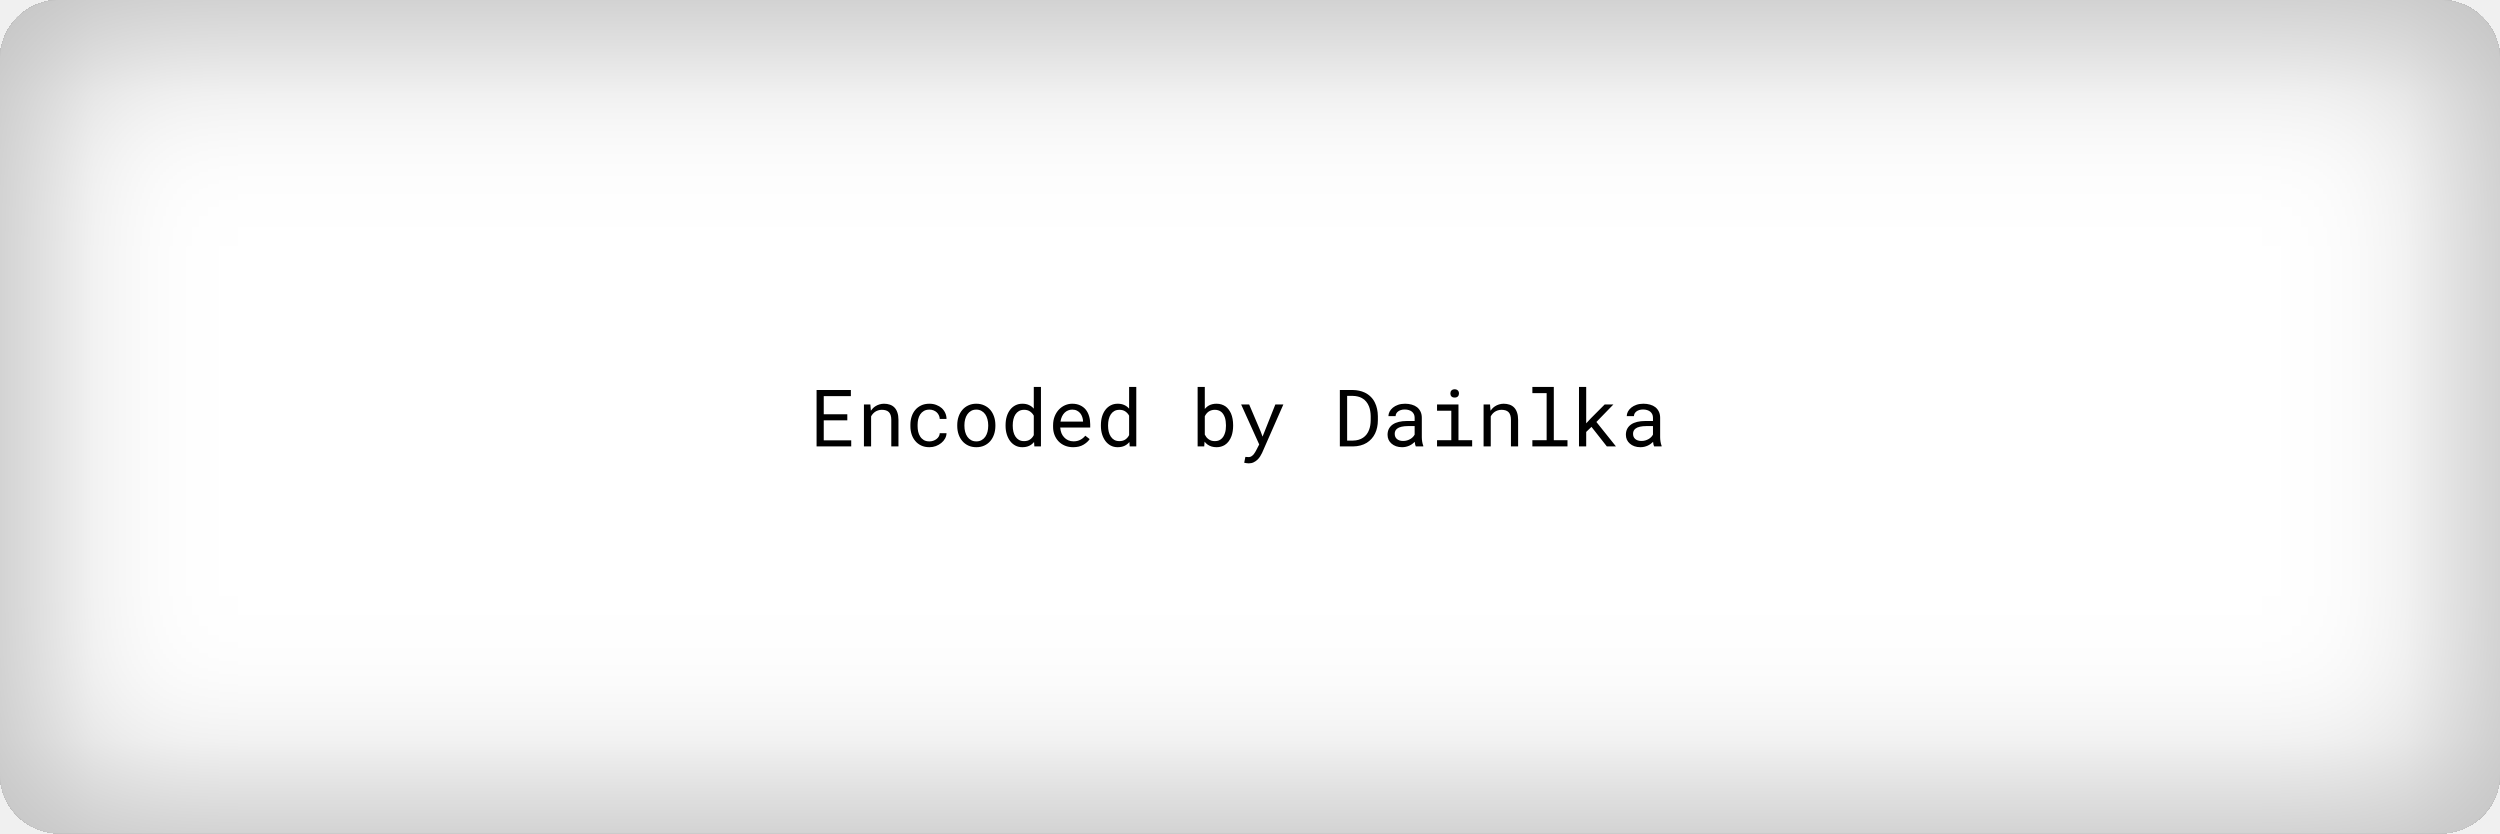
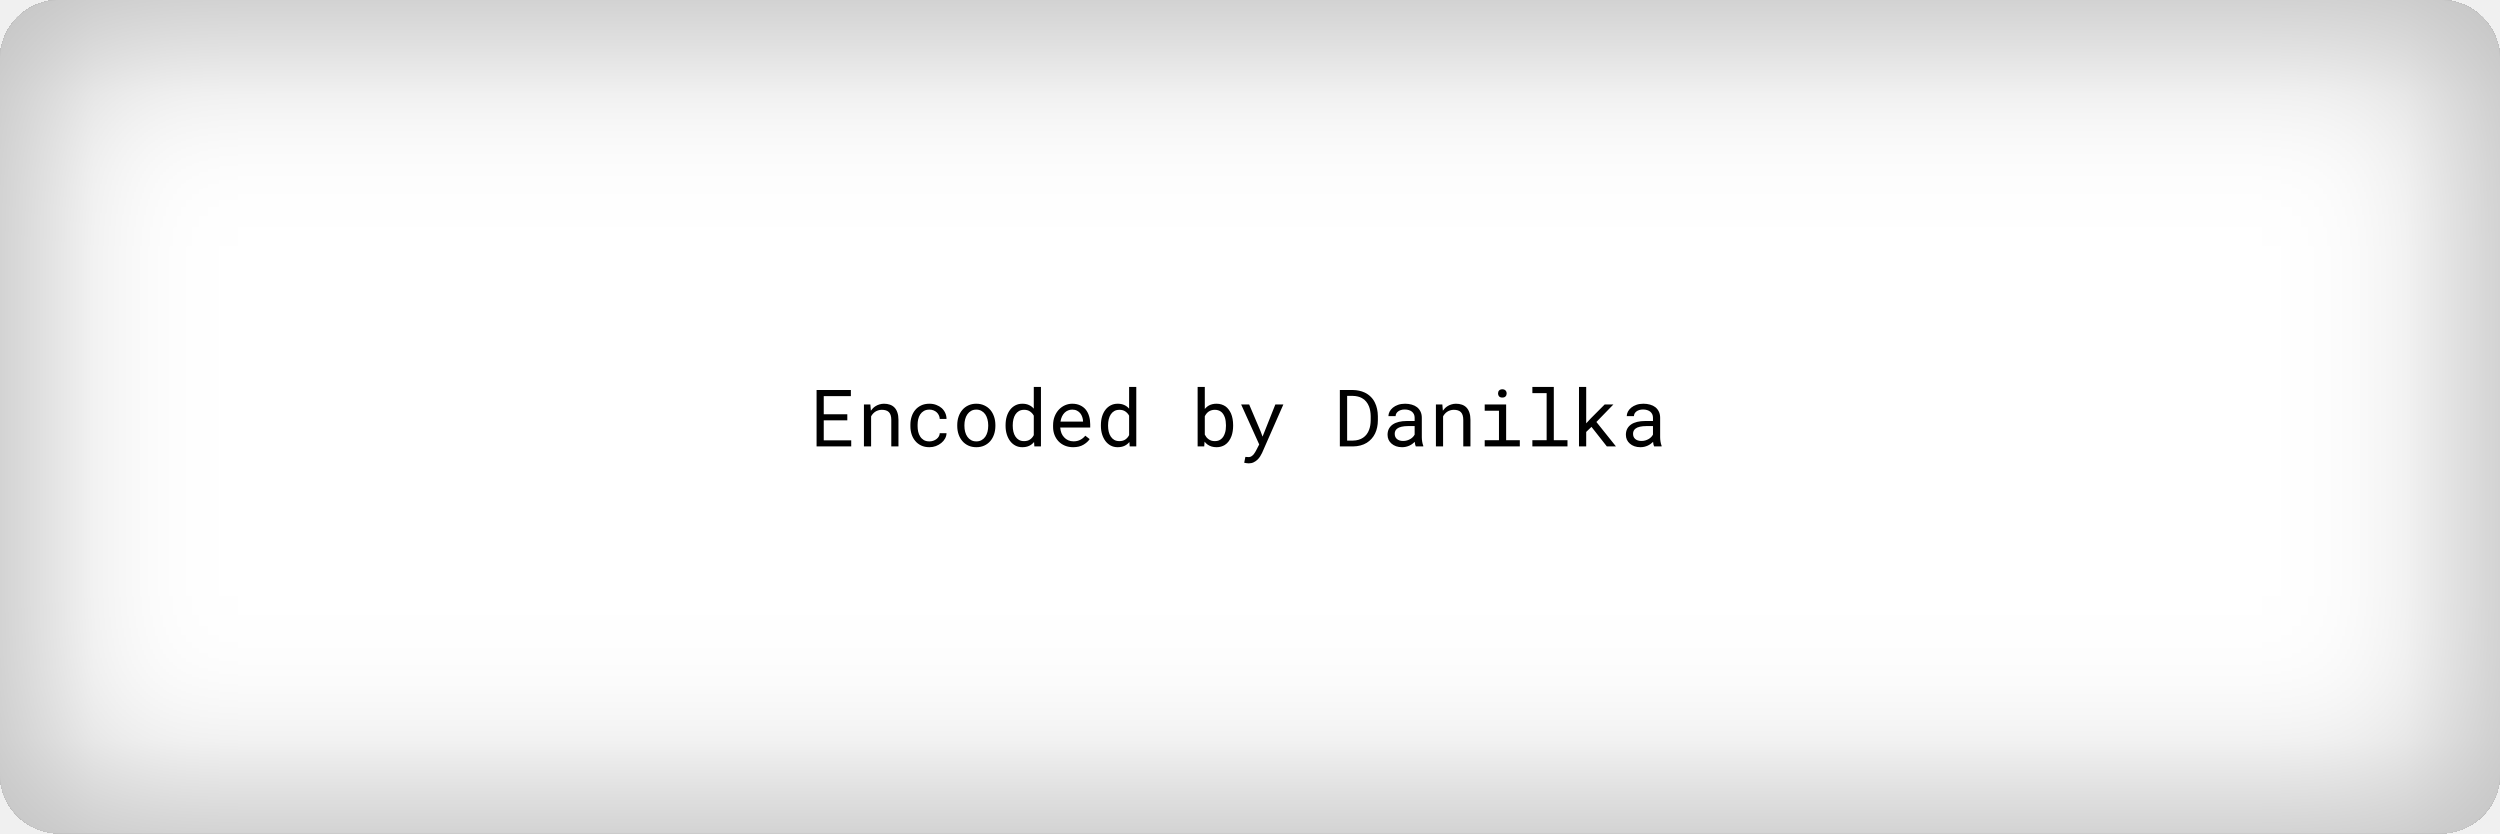
<svg xmlns="http://www.w3.org/2000/svg" width="1260" height="420" viewBox="0 0 1260 420" fill="none">
  <g filter="url(#filter0_i_5_43)">
    <rect width="1260" height="420" rx="30" fill="white" />
-     <path d="M427.043 211.855H415.168V221.934H429.016V225H411.555V196.562H428.84V199.648H415.168V208.789H427.043V211.855ZM435.422 225V203.867H438.664L438.918 206.992C439.23 206.549 439.569 206.146 439.934 205.781C440.311 205.404 440.708 205.078 441.125 204.805C441.75 204.388 442.427 204.069 443.156 203.848C443.898 203.613 444.68 203.49 445.5 203.477C446.607 203.477 447.609 203.633 448.508 203.945C449.419 204.258 450.194 204.746 450.832 205.41C451.47 206.074 451.958 206.921 452.297 207.949C452.648 208.965 452.824 210.176 452.824 211.582V225H449.211V211.66C449.211 210.723 449.107 209.928 448.898 209.277C448.69 208.626 448.384 208.099 447.98 207.695C447.564 207.292 447.056 206.999 446.457 206.816C445.871 206.634 445.194 206.543 444.426 206.543C443.762 206.543 443.143 206.641 442.57 206.836C441.997 207.018 441.47 207.272 440.988 207.598C440.598 207.884 440.233 208.216 439.895 208.594C439.569 208.971 439.283 209.388 439.035 209.844V225H435.422ZM468.449 222.461C469.1 222.461 469.732 222.357 470.344 222.148C470.969 221.94 471.522 221.647 472.004 221.27C472.486 220.905 472.87 220.475 473.156 219.98C473.456 219.473 473.612 218.926 473.625 218.34H477.043C477.03 219.277 476.783 220.176 476.301 221.035C475.832 221.882 475.201 222.624 474.406 223.262C473.612 223.913 472.701 224.434 471.672 224.824C470.643 225.202 469.569 225.391 468.449 225.391C466.848 225.391 465.448 225.104 464.25 224.531C463.052 223.958 462.056 223.184 461.262 222.207C460.454 221.243 459.849 220.13 459.445 218.867C459.042 217.591 458.84 216.25 458.84 214.844V214.023C458.84 212.63 459.042 211.296 459.445 210.02C459.849 208.743 460.454 207.617 461.262 206.641C462.056 205.677 463.052 204.909 464.25 204.336C465.448 203.763 466.848 203.477 468.449 203.477C469.699 203.477 470.845 203.678 471.887 204.082C472.941 204.473 473.853 205.007 474.621 205.684C475.376 206.374 475.969 207.188 476.398 208.125C476.828 209.062 477.043 210.065 477.043 211.133H473.625C473.612 210.495 473.469 209.896 473.195 209.336C472.935 208.763 472.577 208.262 472.121 207.832C471.665 207.402 471.118 207.064 470.48 206.816C469.855 206.569 469.178 206.445 468.449 206.445C467.329 206.445 466.385 206.673 465.617 207.129C464.862 207.572 464.25 208.151 463.781 208.867C463.312 209.596 462.974 210.41 462.766 211.309C462.57 212.207 462.473 213.112 462.473 214.023V214.844C462.473 215.768 462.57 216.686 462.766 217.598C462.974 218.496 463.312 219.303 463.781 220.02C464.237 220.749 464.842 221.341 465.598 221.797C466.366 222.24 467.316 222.461 468.449 222.461ZM482.453 214.238C482.453 212.715 482.674 211.302 483.117 210C483.56 208.685 484.198 207.546 485.031 206.582C485.852 205.618 486.854 204.863 488.039 204.316C489.224 203.757 490.559 203.477 492.043 203.477C493.54 203.477 494.882 203.757 496.066 204.316C497.264 204.863 498.28 205.618 499.113 206.582C499.934 207.546 500.565 208.685 501.008 210C501.451 211.302 501.672 212.715 501.672 214.238V214.668C501.672 216.191 501.451 217.604 501.008 218.906C500.565 220.208 499.934 221.341 499.113 222.305C498.28 223.268 497.271 224.023 496.086 224.57C494.901 225.117 493.566 225.391 492.082 225.391C490.585 225.391 489.237 225.117 488.039 224.57C486.854 224.023 485.852 223.268 485.031 222.305C484.198 221.341 483.56 220.208 483.117 218.906C482.674 217.604 482.453 216.191 482.453 214.668V214.238ZM486.066 214.668C486.066 215.71 486.19 216.706 486.438 217.656C486.685 218.594 487.062 219.421 487.57 220.137C488.065 220.853 488.69 221.419 489.445 221.836C490.201 222.253 491.079 222.461 492.082 222.461C493.072 222.461 493.938 222.253 494.68 221.836C495.435 221.419 496.066 220.853 496.574 220.137C497.069 219.421 497.44 218.594 497.688 217.656C497.935 216.706 498.059 215.71 498.059 214.668V214.238C498.059 213.21 497.928 212.227 497.668 211.289C497.421 210.339 497.049 209.505 496.555 208.789C496.047 208.073 495.415 207.507 494.66 207.09C493.918 206.66 493.046 206.445 492.043 206.445C491.04 206.445 490.168 206.66 489.426 207.09C488.684 207.507 488.065 208.073 487.57 208.789C487.062 209.505 486.685 210.339 486.438 211.289C486.19 212.227 486.066 213.21 486.066 214.238V214.668ZM506.809 214.258C506.809 212.682 507.004 211.237 507.395 209.922C507.798 208.594 508.371 207.454 509.113 206.504C509.842 205.553 510.728 204.811 511.77 204.277C512.811 203.743 513.977 203.477 515.266 203.477C516.529 203.477 517.629 203.691 518.566 204.121C519.517 204.538 520.337 205.15 521.027 205.957V195H524.641V225H521.32L521.164 222.773C520.461 223.633 519.621 224.284 518.645 224.727C517.668 225.169 516.529 225.391 515.227 225.391C513.951 225.391 512.792 225.117 511.75 224.57C510.721 224.023 509.842 223.268 509.113 222.305C508.384 221.341 507.818 220.208 507.414 218.906C507.01 217.591 506.809 216.178 506.809 214.668V214.258ZM510.422 214.668C510.422 215.697 510.533 216.673 510.754 217.598C510.975 218.522 511.32 219.336 511.789 220.039C512.245 220.742 512.831 221.302 513.547 221.719C514.263 222.122 515.122 222.324 516.125 222.324C517.336 222.324 518.339 222.051 519.133 221.504C519.927 220.957 520.559 220.221 521.027 219.297V209.492C520.559 208.633 519.927 207.93 519.133 207.383C518.339 206.823 517.349 206.543 516.164 206.543C515.148 206.543 514.276 206.751 513.547 207.168C512.831 207.585 512.245 208.145 511.789 208.848C511.32 209.564 510.975 210.391 510.754 211.328C510.533 212.253 510.422 213.229 510.422 214.258V214.668ZM540.852 225.391C539.367 225.391 538 225.137 536.75 224.629C535.513 224.121 534.452 223.411 533.566 222.5C532.681 221.589 531.991 220.508 531.496 219.258C531.001 218.008 530.754 216.647 530.754 215.176V214.355C530.754 212.65 531.027 211.126 531.574 209.785C532.121 208.431 532.85 207.285 533.762 206.348C534.66 205.423 535.682 204.714 536.828 204.219C537.987 203.724 539.172 203.477 540.383 203.477C541.906 203.477 543.234 203.743 544.367 204.277C545.513 204.798 546.464 205.521 547.219 206.445C547.974 207.383 548.534 208.483 548.898 209.746C549.276 211.009 549.465 212.376 549.465 213.848V215.469H534.367V215.605C534.458 216.634 534.66 217.539 534.973 218.32C535.298 219.102 535.741 219.792 536.301 220.391C536.874 221.029 537.564 221.53 538.371 221.895C539.178 222.259 540.07 222.441 541.047 222.441C542.336 222.441 543.482 222.181 544.484 221.66C545.487 221.139 546.32 220.449 546.984 219.59L549.191 221.309C548.488 222.376 547.434 223.327 546.027 224.16C544.634 224.98 542.909 225.391 540.852 225.391ZM540.383 206.445C539.654 206.445 538.964 206.582 538.312 206.855C537.661 207.116 537.076 207.5 536.555 208.008C536.034 208.529 535.591 209.167 535.227 209.922C534.875 210.664 534.628 211.523 534.484 212.5H545.852V212.324C545.852 211.673 545.728 210.977 545.48 210.234C545.233 209.479 544.888 208.828 544.445 208.281C544.003 207.734 543.443 207.292 542.766 206.953C542.102 206.615 541.307 206.445 540.383 206.445ZM554.855 214.258C554.855 212.682 555.051 211.237 555.441 209.922C555.845 208.594 556.418 207.454 557.16 206.504C557.889 205.553 558.775 204.811 559.816 204.277C560.858 203.743 562.023 203.477 563.312 203.477C564.576 203.477 565.676 203.691 566.613 204.121C567.564 204.538 568.384 205.15 569.074 205.957V195H572.688V225H569.367L569.211 222.773C568.508 223.633 567.668 224.284 566.691 224.727C565.715 225.169 564.576 225.391 563.273 225.391C561.997 225.391 560.839 225.117 559.797 224.57C558.768 224.023 557.889 223.268 557.16 222.305C556.431 221.341 555.865 220.208 555.461 218.906C555.057 217.591 554.855 216.178 554.855 214.668V214.258ZM558.469 214.668C558.469 215.697 558.579 216.673 558.801 217.598C559.022 218.522 559.367 219.336 559.836 220.039C560.292 220.742 560.878 221.302 561.594 221.719C562.31 222.122 563.169 222.324 564.172 222.324C565.383 222.324 566.385 222.051 567.18 221.504C567.974 220.957 568.605 220.221 569.074 219.297V209.492C568.605 208.633 567.974 207.93 567.18 207.383C566.385 206.823 565.396 206.543 564.211 206.543C563.195 206.543 562.323 206.751 561.594 207.168C560.878 207.585 560.292 208.145 559.836 208.848C559.367 209.564 559.022 210.391 558.801 211.328C558.579 212.253 558.469 213.229 558.469 214.258V214.668ZM621.496 214.668C621.496 215.592 621.424 216.484 621.281 217.344C621.151 218.19 620.956 218.984 620.695 219.727C620.344 220.703 619.882 221.582 619.309 222.363C618.749 223.132 618.072 223.77 617.277 224.277C616.704 224.629 616.073 224.902 615.383 225.098C614.706 225.293 613.97 225.391 613.176 225.391C612.264 225.391 611.431 225.28 610.676 225.059C609.934 224.837 609.263 224.518 608.664 224.102C608.378 223.893 608.104 223.665 607.844 223.418C607.583 223.171 607.336 222.897 607.102 222.598L606.926 225H603.605V195H607.219V206.133C607.518 205.755 607.85 205.417 608.215 205.117C608.579 204.805 608.97 204.538 609.387 204.316C609.908 204.043 610.48 203.835 611.105 203.691C611.73 203.548 612.408 203.477 613.137 203.477C614.048 203.477 614.888 203.6 615.656 203.848C616.424 204.095 617.121 204.44 617.746 204.883C618.306 205.299 618.807 205.807 619.25 206.406C619.693 206.992 620.083 207.65 620.422 208.379C620.773 209.199 621.04 210.111 621.223 211.113C621.405 212.103 621.496 213.151 621.496 214.258V214.668ZM617.883 214.258C617.883 213.594 617.837 212.949 617.746 212.324C617.668 211.686 617.544 211.087 617.375 210.527C617.141 209.837 616.835 209.206 616.457 208.633C616.079 208.06 615.617 207.611 615.07 207.285C614.693 207.051 614.27 206.868 613.801 206.738C613.332 206.608 612.811 206.543 612.238 206.543C611.613 206.543 611.04 206.628 610.52 206.797C609.999 206.953 609.536 207.174 609.133 207.461C608.716 207.76 608.345 208.112 608.02 208.516C607.707 208.906 607.44 209.336 607.219 209.805V219.043C607.453 219.512 607.727 219.948 608.039 220.352C608.365 220.742 608.736 221.087 609.152 221.387C609.569 221.686 610.038 221.921 610.559 222.09C611.079 222.246 611.652 222.324 612.277 222.324C612.876 222.324 613.423 222.253 613.918 222.109C614.413 221.953 614.855 221.732 615.246 221.445C615.767 221.081 616.203 220.618 616.555 220.059C616.906 219.499 617.186 218.874 617.395 218.184C617.564 217.663 617.688 217.103 617.766 216.504C617.844 215.905 617.883 215.293 617.883 214.668V214.258ZM629.309 233.535C628.97 233.535 628.573 233.496 628.117 233.418C627.661 233.34 627.316 233.275 627.082 233.223L627.668 230.273C627.993 230.299 628.312 230.319 628.625 230.332C628.951 230.358 629.204 230.371 629.387 230.371C629.882 230.371 630.331 230.234 630.734 229.961C631.151 229.688 631.522 229.362 631.848 228.984C632.16 228.607 632.427 228.216 632.648 227.812C632.883 227.409 633.065 227.077 633.195 226.816L634.641 224.004L625.539 203.867H629.582L635.383 217.5L636.32 220.059L637.316 217.578L642.766 203.867H646.809L636.086 228.262C635.839 228.809 635.52 229.388 635.129 230C634.751 230.612 634.289 231.178 633.742 231.699C633.195 232.22 632.557 232.656 631.828 233.008C631.099 233.359 630.259 233.535 629.309 233.535ZM675.285 225V196.562H681.867C682.974 196.576 684.016 196.693 684.992 196.914C685.982 197.122 686.893 197.422 687.727 197.812C688.885 198.346 689.908 199.049 690.793 199.922C691.691 200.781 692.408 201.777 692.941 202.91C693.423 203.874 693.788 204.928 694.035 206.074C694.296 207.22 694.432 208.444 694.445 209.746V211.836C694.445 213.086 694.322 214.271 694.074 215.391C693.84 216.51 693.495 217.539 693.039 218.477C692.57 219.453 691.978 220.339 691.262 221.133C690.546 221.927 689.745 222.604 688.859 223.164C687.922 223.75 686.861 224.199 685.676 224.512C684.504 224.824 683.234 224.987 681.867 225H675.285ZM678.957 199.531V222.051H681.867C682.909 222.038 683.853 221.908 684.699 221.66C685.559 221.413 686.32 221.061 686.984 220.605C687.688 220.137 688.293 219.564 688.801 218.887C689.322 218.197 689.732 217.428 690.031 216.582C690.292 215.892 690.487 215.15 690.617 214.355C690.747 213.548 690.819 212.708 690.832 211.836V209.707C690.819 208.822 690.741 207.975 690.598 207.168C690.467 206.348 690.266 205.586 689.992 204.883C689.641 203.971 689.165 203.151 688.566 202.422C687.98 201.68 687.258 201.081 686.398 200.625C685.786 200.286 685.103 200.026 684.348 199.844C683.592 199.648 682.766 199.544 681.867 199.531H678.957ZM713.566 225C713.423 224.727 713.306 224.388 713.215 223.984C713.137 223.568 713.078 223.138 713.039 222.695C712.674 223.06 712.264 223.405 711.809 223.73C711.366 224.056 710.878 224.342 710.344 224.59C709.797 224.837 709.217 225.033 708.605 225.176C707.993 225.319 707.342 225.391 706.652 225.391C705.533 225.391 704.517 225.228 703.605 224.902C702.707 224.577 701.945 224.134 701.32 223.574C700.682 223.027 700.188 222.376 699.836 221.621C699.497 220.853 699.328 220.026 699.328 219.141C699.328 217.982 699.556 216.966 700.012 216.094C700.48 215.221 701.138 214.492 701.984 213.906C702.831 213.333 703.846 212.904 705.031 212.617C706.229 212.331 707.564 212.188 709.035 212.188H712.98V210.527C712.98 209.889 712.863 209.316 712.629 208.809C712.395 208.301 712.062 207.865 711.633 207.5C711.203 207.148 710.676 206.875 710.051 206.68C709.439 206.484 708.749 206.387 707.98 206.387C707.264 206.387 706.62 206.478 706.047 206.66C705.487 206.842 705.012 207.083 704.621 207.383C704.23 207.682 703.924 208.04 703.703 208.457C703.495 208.861 703.391 209.284 703.391 209.727H699.758C699.771 208.958 699.966 208.203 700.344 207.461C700.734 206.719 701.294 206.048 702.023 205.449C702.74 204.863 703.612 204.388 704.641 204.023C705.682 203.659 706.861 203.477 708.176 203.477C709.374 203.477 710.487 203.626 711.516 203.926C712.544 204.212 713.436 204.648 714.191 205.234C714.934 205.833 715.52 206.576 715.949 207.461C716.379 208.346 716.594 209.382 716.594 210.566V220.391C716.594 221.094 716.659 221.842 716.789 222.637C716.919 223.418 717.102 224.102 717.336 224.688V225H713.566ZM707.18 222.246C707.883 222.246 708.54 222.155 709.152 221.973C709.764 221.79 710.324 221.549 710.832 221.25C711.327 220.951 711.757 220.612 712.121 220.234C712.486 219.844 712.772 219.44 712.98 219.023V214.746H709.621C708.371 214.746 707.277 214.857 706.34 215.078C705.415 215.286 704.68 215.612 704.133 216.055C703.742 216.367 703.443 216.738 703.234 217.168C703.039 217.598 702.941 218.086 702.941 218.633C702.941 219.154 703.026 219.635 703.195 220.078C703.378 220.521 703.645 220.898 703.996 221.211C704.348 221.536 704.79 221.79 705.324 221.973C705.858 222.155 706.477 222.246 707.18 222.246ZM724.27 203.867H735.07V221.875H741.965V225H724.27V221.875H731.457V207.012H724.27V203.867ZM730.988 198.32C730.988 198.008 731.034 197.715 731.125 197.441C731.229 197.168 731.385 196.934 731.594 196.738C731.763 196.569 731.978 196.439 732.238 196.348C732.512 196.243 732.818 196.191 733.156 196.191C733.495 196.191 733.794 196.243 734.055 196.348C734.315 196.439 734.53 196.569 734.699 196.738C734.908 196.921 735.064 197.148 735.168 197.422C735.272 197.695 735.324 197.995 735.324 198.32C735.324 198.906 735.142 199.395 734.777 199.785C734.413 200.176 733.872 200.371 733.156 200.371C732.427 200.371 731.88 200.176 731.516 199.785C731.164 199.395 730.988 198.906 730.988 198.32ZM747.727 225V203.867H750.969L751.223 206.992C751.535 206.549 751.874 206.146 752.238 205.781C752.616 205.404 753.013 205.078 753.43 204.805C754.055 204.388 754.732 204.069 755.461 203.848C756.203 203.613 756.984 203.49 757.805 203.477C758.911 203.477 759.914 203.633 760.812 203.945C761.724 204.258 762.499 204.746 763.137 205.41C763.775 206.074 764.263 206.921 764.602 207.949C764.953 208.965 765.129 210.176 765.129 211.582V225H761.516V211.66C761.516 210.723 761.411 209.928 761.203 209.277C760.995 208.626 760.689 208.099 760.285 207.695C759.868 207.292 759.361 206.999 758.762 206.816C758.176 206.634 757.499 206.543 756.73 206.543C756.066 206.543 755.448 206.641 754.875 206.836C754.302 207.018 753.775 207.272 753.293 207.598C752.902 207.884 752.538 208.216 752.199 208.594C751.874 208.971 751.587 209.388 751.34 209.844V225H747.727ZM772.316 195H783.117V221.875H790.012V225H772.316V221.875H779.504V198.145H772.316V195ZM802.102 215.137L799.445 217.695V225H795.812V195H799.445V213.359L801.809 210.82L808.742 203.867H813.137L804.582 212.676L814.445 225H809.855L802.102 215.137ZM833.684 225C833.54 224.727 833.423 224.388 833.332 223.984C833.254 223.568 833.195 223.138 833.156 222.695C832.792 223.06 832.382 223.405 831.926 223.73C831.483 224.056 830.995 224.342 830.461 224.59C829.914 224.837 829.335 225.033 828.723 225.176C828.111 225.319 827.46 225.391 826.77 225.391C825.65 225.391 824.634 225.228 823.723 224.902C822.824 224.577 822.062 224.134 821.438 223.574C820.799 223.027 820.305 222.376 819.953 221.621C819.615 220.853 819.445 220.026 819.445 219.141C819.445 217.982 819.673 216.966 820.129 216.094C820.598 215.221 821.255 214.492 822.102 213.906C822.948 213.333 823.964 212.904 825.148 212.617C826.346 212.331 827.681 212.188 829.152 212.188H833.098V210.527C833.098 209.889 832.98 209.316 832.746 208.809C832.512 208.301 832.18 207.865 831.75 207.5C831.32 207.148 830.793 206.875 830.168 206.68C829.556 206.484 828.866 206.387 828.098 206.387C827.382 206.387 826.737 206.478 826.164 206.66C825.604 206.842 825.129 207.083 824.738 207.383C824.348 207.682 824.042 208.04 823.82 208.457C823.612 208.861 823.508 209.284 823.508 209.727H819.875C819.888 208.958 820.083 208.203 820.461 207.461C820.852 206.719 821.411 206.048 822.141 205.449C822.857 204.863 823.729 204.388 824.758 204.023C825.799 203.659 826.978 203.477 828.293 203.477C829.491 203.477 830.604 203.626 831.633 203.926C832.661 204.212 833.553 204.648 834.309 205.234C835.051 205.833 835.637 206.576 836.066 207.461C836.496 208.346 836.711 209.382 836.711 210.566V220.391C836.711 221.094 836.776 221.842 836.906 222.637C837.036 223.418 837.219 224.102 837.453 224.688V225H833.684ZM827.297 222.246C828 222.246 828.658 222.155 829.27 221.973C829.882 221.79 830.441 221.549 830.949 221.25C831.444 220.951 831.874 220.612 832.238 220.234C832.603 219.844 832.889 219.44 833.098 219.023V214.746H829.738C828.488 214.746 827.395 214.857 826.457 215.078C825.533 215.286 824.797 215.612 824.25 216.055C823.859 216.367 823.56 216.738 823.352 217.168C823.156 217.598 823.059 218.086 823.059 218.633C823.059 219.154 823.143 219.635 823.312 220.078C823.495 220.521 823.762 220.898 824.113 221.211C824.465 221.536 824.908 221.79 825.441 221.973C825.975 222.155 826.594 222.246 827.297 222.246Z" fill="black" />
+     <path d="M427.043 211.855H415.168V221.934H429.016V225H411.555V196.562H428.84V199.648H415.168V208.789H427.043V211.855ZM435.422 225V203.867H438.664L438.918 206.992C439.23 206.549 439.569 206.146 439.934 205.781C440.311 205.404 440.708 205.078 441.125 204.805C441.75 204.388 442.427 204.069 443.156 203.848C443.898 203.613 444.68 203.49 445.5 203.477C446.607 203.477 447.609 203.633 448.508 203.945C449.419 204.258 450.194 204.746 450.832 205.41C451.47 206.074 451.958 206.921 452.297 207.949C452.648 208.965 452.824 210.176 452.824 211.582V225H449.211V211.66C449.211 210.723 449.107 209.928 448.898 209.277C448.69 208.626 448.384 208.099 447.98 207.695C447.564 207.292 447.056 206.999 446.457 206.816C445.871 206.634 445.194 206.543 444.426 206.543C443.762 206.543 443.143 206.641 442.57 206.836C441.997 207.018 441.47 207.272 440.988 207.598C440.598 207.884 440.233 208.216 439.895 208.594C439.569 208.971 439.283 209.388 439.035 209.844V225H435.422ZM468.449 222.461C469.1 222.461 469.732 222.357 470.344 222.148C470.969 221.94 471.522 221.647 472.004 221.27C472.486 220.905 472.87 220.475 473.156 219.98C473.456 219.473 473.612 218.926 473.625 218.34H477.043C477.03 219.277 476.783 220.176 476.301 221.035C475.832 221.882 475.201 222.624 474.406 223.262C473.612 223.913 472.701 224.434 471.672 224.824C470.643 225.202 469.569 225.391 468.449 225.391C466.848 225.391 465.448 225.104 464.25 224.531C463.052 223.958 462.056 223.184 461.262 222.207C460.454 221.243 459.849 220.13 459.445 218.867C459.042 217.591 458.84 216.25 458.84 214.844V214.023C458.84 212.63 459.042 211.296 459.445 210.02C459.849 208.743 460.454 207.617 461.262 206.641C462.056 205.677 463.052 204.909 464.25 204.336C465.448 203.763 466.848 203.477 468.449 203.477C469.699 203.477 470.845 203.678 471.887 204.082C472.941 204.473 473.853 205.007 474.621 205.684C475.376 206.374 475.969 207.188 476.398 208.125C476.828 209.062 477.043 210.065 477.043 211.133H473.625C473.612 210.495 473.469 209.896 473.195 209.336C472.935 208.763 472.577 208.262 472.121 207.832C471.665 207.402 471.118 207.064 470.48 206.816C469.855 206.569 469.178 206.445 468.449 206.445C467.329 206.445 466.385 206.673 465.617 207.129C464.862 207.572 464.25 208.151 463.781 208.867C463.312 209.596 462.974 210.41 462.766 211.309C462.57 212.207 462.473 213.112 462.473 214.023V214.844C462.473 215.768 462.57 216.686 462.766 217.598C462.974 218.496 463.312 219.303 463.781 220.02C464.237 220.749 464.842 221.341 465.598 221.797C466.366 222.24 467.316 222.461 468.449 222.461ZM482.453 214.238C482.453 212.715 482.674 211.302 483.117 210C483.56 208.685 484.198 207.546 485.031 206.582C485.852 205.618 486.854 204.863 488.039 204.316C489.224 203.757 490.559 203.477 492.043 203.477C493.54 203.477 494.882 203.757 496.066 204.316C497.264 204.863 498.28 205.618 499.113 206.582C499.934 207.546 500.565 208.685 501.008 210C501.451 211.302 501.672 212.715 501.672 214.238V214.668C501.672 216.191 501.451 217.604 501.008 218.906C500.565 220.208 499.934 221.341 499.113 222.305C498.28 223.268 497.271 224.023 496.086 224.57C494.901 225.117 493.566 225.391 492.082 225.391C490.585 225.391 489.237 225.117 488.039 224.57C486.854 224.023 485.852 223.268 485.031 222.305C484.198 221.341 483.56 220.208 483.117 218.906C482.674 217.604 482.453 216.191 482.453 214.668V214.238ZM486.066 214.668C486.066 215.71 486.19 216.706 486.438 217.656C486.685 218.594 487.062 219.421 487.57 220.137C488.065 220.853 488.69 221.419 489.445 221.836C490.201 222.253 491.079 222.461 492.082 222.461C493.072 222.461 493.938 222.253 494.68 221.836C495.435 221.419 496.066 220.853 496.574 220.137C497.069 219.421 497.44 218.594 497.688 217.656C497.935 216.706 498.059 215.71 498.059 214.668V214.238C498.059 213.21 497.928 212.227 497.668 211.289C497.421 210.339 497.049 209.505 496.555 208.789C496.047 208.073 495.415 207.507 494.66 207.09C493.918 206.66 493.046 206.445 492.043 206.445C491.04 206.445 490.168 206.66 489.426 207.09C488.684 207.507 488.065 208.073 487.57 208.789C487.062 209.505 486.685 210.339 486.438 211.289C486.19 212.227 486.066 213.21 486.066 214.238V214.668ZM506.809 214.258C506.809 212.682 507.004 211.237 507.395 209.922C507.798 208.594 508.371 207.454 509.113 206.504C509.842 205.553 510.728 204.811 511.77 204.277C512.811 203.743 513.977 203.477 515.266 203.477C516.529 203.477 517.629 203.691 518.566 204.121C519.517 204.538 520.337 205.15 521.027 205.957V195H524.641V225H521.32L521.164 222.773C520.461 223.633 519.621 224.284 518.645 224.727C517.668 225.169 516.529 225.391 515.227 225.391C513.951 225.391 512.792 225.117 511.75 224.57C510.721 224.023 509.842 223.268 509.113 222.305C508.384 221.341 507.818 220.208 507.414 218.906C507.01 217.591 506.809 216.178 506.809 214.668V214.258ZM510.422 214.668C510.422 215.697 510.533 216.673 510.754 217.598C510.975 218.522 511.32 219.336 511.789 220.039C512.245 220.742 512.831 221.302 513.547 221.719C514.263 222.122 515.122 222.324 516.125 222.324C517.336 222.324 518.339 222.051 519.133 221.504C519.927 220.957 520.559 220.221 521.027 219.297V209.492C520.559 208.633 519.927 207.93 519.133 207.383C518.339 206.823 517.349 206.543 516.164 206.543C515.148 206.543 514.276 206.751 513.547 207.168C512.831 207.585 512.245 208.145 511.789 208.848C511.32 209.564 510.975 210.391 510.754 211.328C510.533 212.253 510.422 213.229 510.422 214.258V214.668ZM540.852 225.391C539.367 225.391 538 225.137 536.75 224.629C535.513 224.121 534.452 223.411 533.566 222.5C532.681 221.589 531.991 220.508 531.496 219.258C531.001 218.008 530.754 216.647 530.754 215.176V214.355C530.754 212.65 531.027 211.126 531.574 209.785C532.121 208.431 532.85 207.285 533.762 206.348C534.66 205.423 535.682 204.714 536.828 204.219C537.987 203.724 539.172 203.477 540.383 203.477C541.906 203.477 543.234 203.743 544.367 204.277C545.513 204.798 546.464 205.521 547.219 206.445C547.974 207.383 548.534 208.483 548.898 209.746C549.276 211.009 549.465 212.376 549.465 213.848V215.469H534.367V215.605C534.458 216.634 534.66 217.539 534.973 218.32C535.298 219.102 535.741 219.792 536.301 220.391C536.874 221.029 537.564 221.53 538.371 221.895C539.178 222.259 540.07 222.441 541.047 222.441C542.336 222.441 543.482 222.181 544.484 221.66C545.487 221.139 546.32 220.449 546.984 219.59L549.191 221.309C548.488 222.376 547.434 223.327 546.027 224.16C544.634 224.98 542.909 225.391 540.852 225.391ZM540.383 206.445C539.654 206.445 538.964 206.582 538.312 206.855C537.661 207.116 537.076 207.5 536.555 208.008C536.034 208.529 535.591 209.167 535.227 209.922C534.875 210.664 534.628 211.523 534.484 212.5H545.852V212.324C545.852 211.673 545.728 210.977 545.48 210.234C545.233 209.479 544.888 208.828 544.445 208.281C544.003 207.734 543.443 207.292 542.766 206.953C542.102 206.615 541.307 206.445 540.383 206.445ZM554.855 214.258C554.855 212.682 555.051 211.237 555.441 209.922C555.845 208.594 556.418 207.454 557.16 206.504C557.889 205.553 558.775 204.811 559.816 204.277C560.858 203.743 562.023 203.477 563.312 203.477C564.576 203.477 565.676 203.691 566.613 204.121C567.564 204.538 568.384 205.15 569.074 205.957V195H572.688V225H569.367L569.211 222.773C568.508 223.633 567.668 224.284 566.691 224.727C565.715 225.169 564.576 225.391 563.273 225.391C561.997 225.391 560.839 225.117 559.797 224.57C558.768 224.023 557.889 223.268 557.16 222.305C556.431 221.341 555.865 220.208 555.461 218.906C555.057 217.591 554.855 216.178 554.855 214.668V214.258ZM558.469 214.668C558.469 215.697 558.579 216.673 558.801 217.598C559.022 218.522 559.367 219.336 559.836 220.039C560.292 220.742 560.878 221.302 561.594 221.719C562.31 222.122 563.169 222.324 564.172 222.324C565.383 222.324 566.385 222.051 567.18 221.504C567.974 220.957 568.605 220.221 569.074 219.297V209.492C568.605 208.633 567.974 207.93 567.18 207.383C566.385 206.823 565.396 206.543 564.211 206.543C563.195 206.543 562.323 206.751 561.594 207.168C560.878 207.585 560.292 208.145 559.836 208.848C559.367 209.564 559.022 210.391 558.801 211.328C558.579 212.253 558.469 213.229 558.469 214.258V214.668ZM621.496 214.668C621.496 215.592 621.424 216.484 621.281 217.344C621.151 218.19 620.956 218.984 620.695 219.727C620.344 220.703 619.882 221.582 619.309 222.363C618.749 223.132 618.072 223.77 617.277 224.277C616.704 224.629 616.073 224.902 615.383 225.098C614.706 225.293 613.97 225.391 613.176 225.391C612.264 225.391 611.431 225.28 610.676 225.059C609.934 224.837 609.263 224.518 608.664 224.102C608.378 223.893 608.104 223.665 607.844 223.418C607.583 223.171 607.336 222.897 607.102 222.598L606.926 225H603.605V195H607.219V206.133C607.518 205.755 607.85 205.417 608.215 205.117C608.579 204.805 608.97 204.538 609.387 204.316C609.908 204.043 610.48 203.835 611.105 203.691C611.73 203.548 612.408 203.477 613.137 203.477C614.048 203.477 614.888 203.6 615.656 203.848C616.424 204.095 617.121 204.44 617.746 204.883C618.306 205.299 618.807 205.807 619.25 206.406C619.693 206.992 620.083 207.65 620.422 208.379C620.773 209.199 621.04 210.111 621.223 211.113C621.405 212.103 621.496 213.151 621.496 214.258V214.668ZM617.883 214.258C617.883 213.594 617.837 212.949 617.746 212.324C617.668 211.686 617.544 211.087 617.375 210.527C617.141 209.837 616.835 209.206 616.457 208.633C616.079 208.06 615.617 207.611 615.07 207.285C614.693 207.051 614.27 206.868 613.801 206.738C613.332 206.608 612.811 206.543 612.238 206.543C611.613 206.543 611.04 206.628 610.52 206.797C609.999 206.953 609.536 207.174 609.133 207.461C608.716 207.76 608.345 208.112 608.02 208.516C607.707 208.906 607.44 209.336 607.219 209.805V219.043C607.453 219.512 607.727 219.948 608.039 220.352C608.365 220.742 608.736 221.087 609.152 221.387C609.569 221.686 610.038 221.921 610.559 222.09C611.079 222.246 611.652 222.324 612.277 222.324C612.876 222.324 613.423 222.253 613.918 222.109C614.413 221.953 614.855 221.732 615.246 221.445C615.767 221.081 616.203 220.618 616.555 220.059C616.906 219.499 617.186 218.874 617.395 218.184C617.564 217.663 617.688 217.103 617.766 216.504C617.844 215.905 617.883 215.293 617.883 214.668V214.258ZM629.309 233.535C628.97 233.535 628.573 233.496 628.117 233.418C627.661 233.34 627.316 233.275 627.082 233.223L627.668 230.273C627.993 230.299 628.312 230.319 628.625 230.332C628.951 230.358 629.204 230.371 629.387 230.371C629.882 230.371 630.331 230.234 630.734 229.961C631.151 229.688 631.522 229.362 631.848 228.984C632.16 228.607 632.427 228.216 632.648 227.812C632.883 227.409 633.065 227.077 633.195 226.816L634.641 224.004L625.539 203.867H629.582L635.383 217.5L636.32 220.059L637.316 217.578L642.766 203.867H646.809L636.086 228.262C635.839 228.809 635.52 229.388 635.129 230C634.751 230.612 634.289 231.178 633.742 231.699C633.195 232.22 632.557 232.656 631.828 233.008C631.099 233.359 630.259 233.535 629.309 233.535ZM675.285 225V196.562H681.867C682.974 196.576 684.016 196.693 684.992 196.914C685.982 197.122 686.893 197.422 687.727 197.812C688.885 198.346 689.908 199.049 690.793 199.922C691.691 200.781 692.408 201.777 692.941 202.91C693.423 203.874 693.788 204.928 694.035 206.074C694.296 207.22 694.432 208.444 694.445 209.746V211.836C694.445 213.086 694.322 214.271 694.074 215.391C693.84 216.51 693.495 217.539 693.039 218.477C692.57 219.453 691.978 220.339 691.262 221.133C690.546 221.927 689.745 222.604 688.859 223.164C687.922 223.75 686.861 224.199 685.676 224.512C684.504 224.824 683.234 224.987 681.867 225H675.285ZM678.957 199.531V222.051H681.867C682.909 222.038 683.853 221.908 684.699 221.66C685.559 221.413 686.32 221.061 686.984 220.605C687.688 220.137 688.293 219.564 688.801 218.887C689.322 218.197 689.732 217.428 690.031 216.582C690.292 215.892 690.487 215.15 690.617 214.355C690.747 213.548 690.819 212.708 690.832 211.836V209.707C690.819 208.822 690.741 207.975 690.598 207.168C690.467 206.348 690.266 205.586 689.992 204.883C689.641 203.971 689.165 203.151 688.566 202.422C687.98 201.68 687.258 201.081 686.398 200.625C685.786 200.286 685.103 200.026 684.348 199.844C683.592 199.648 682.766 199.544 681.867 199.531H678.957ZM713.566 225C713.423 224.727 713.306 224.388 713.215 223.984C713.137 223.568 713.078 223.138 713.039 222.695C712.674 223.06 712.264 223.405 711.809 223.73C711.366 224.056 710.878 224.342 710.344 224.59C709.797 224.837 709.217 225.033 708.605 225.176C707.993 225.319 707.342 225.391 706.652 225.391C705.533 225.391 704.517 225.228 703.605 224.902C702.707 224.577 701.945 224.134 701.32 223.574C700.682 223.027 700.188 222.376 699.836 221.621C699.497 220.853 699.328 220.026 699.328 219.141C699.328 217.982 699.556 216.966 700.012 216.094C700.48 215.221 701.138 214.492 701.984 213.906C702.831 213.333 703.846 212.904 705.031 212.617C706.229 212.331 707.564 212.188 709.035 212.188H712.98V210.527C712.98 209.889 712.863 209.316 712.629 208.809C712.395 208.301 712.062 207.865 711.633 207.5C711.203 207.148 710.676 206.875 710.051 206.68C709.439 206.484 708.749 206.387 707.98 206.387C707.264 206.387 706.62 206.478 706.047 206.66C705.487 206.842 705.012 207.083 704.621 207.383C704.23 207.682 703.924 208.04 703.703 208.457C703.495 208.861 703.391 209.284 703.391 209.727H699.758C699.771 208.958 699.966 208.203 700.344 207.461C700.734 206.719 701.294 206.048 702.023 205.449C702.74 204.863 703.612 204.388 704.641 204.023C705.682 203.659 706.861 203.477 708.176 203.477C709.374 203.477 710.487 203.626 711.516 203.926C712.544 204.212 713.436 204.648 714.191 205.234C714.934 205.833 715.52 206.576 715.949 207.461C716.379 208.346 716.594 209.382 716.594 210.566V220.391C716.594 221.094 716.659 221.842 716.789 222.637C716.919 223.418 717.102 224.102 717.336 224.688V225H713.566ZM707.18 222.246C707.883 222.246 708.54 222.155 709.152 221.973C709.764 221.79 710.324 221.549 710.832 221.25C711.327 220.951 711.757 220.612 712.121 220.234C712.486 219.844 712.772 219.44 712.98 219.023V214.746H709.621C708.371 214.746 707.277 214.857 706.34 215.078C705.415 215.286 704.68 215.612 704.133 216.055C703.742 216.367 703.443 216.738 703.234 217.168C703.039 217.598 702.941 218.086 702.941 218.633C702.941 219.154 703.026 219.635 703.195 220.078C703.378 220.521 703.645 220.898 703.996 221.211C704.348 221.536 704.79 221.79 705.324 221.973C705.858 222.155 706.477 222.246 707.18 222.246ZM723.703 225V203.867H726.945L727.199 206.992C727.512 206.549 727.85 206.146 728.215 205.781C728.592 205.404 728.99 205.078 729.406 204.805C730.031 204.388 730.708 204.069 731.438 203.848C732.18 203.613 732.961 203.49 733.781 203.477C734.888 203.477 735.891 203.633 736.789 203.945C737.701 204.258 738.475 204.746 739.113 205.41C739.751 206.074 740.24 206.921 740.578 207.949C740.93 208.965 741.105 210.176 741.105 211.582V225H737.492V211.66C737.492 210.723 737.388 209.928 737.18 209.277C736.971 208.626 736.665 208.099 736.262 207.695C735.845 207.292 735.337 206.999 734.738 206.816C734.152 206.634 733.475 206.543 732.707 206.543C732.043 206.543 731.424 206.641 730.852 206.836C730.279 207.018 729.751 207.272 729.27 207.598C728.879 207.884 728.514 208.216 728.176 208.594C727.85 208.971 727.564 209.388 727.316 209.844V225H723.703ZM748.293 203.867H759.094V221.875H765.988V225H748.293V221.875H755.48V207.012H748.293V203.867ZM755.012 198.32C755.012 198.008 755.057 197.715 755.148 197.441C755.253 197.168 755.409 196.934 755.617 196.738C755.786 196.569 756.001 196.439 756.262 196.348C756.535 196.243 756.841 196.191 757.18 196.191C757.518 196.191 757.818 196.243 758.078 196.348C758.339 196.439 758.553 196.569 758.723 196.738C758.931 196.921 759.087 197.148 759.191 197.422C759.296 197.695 759.348 197.995 759.348 198.32C759.348 198.906 759.165 199.395 758.801 199.785C758.436 200.176 757.896 200.371 757.18 200.371C756.451 200.371 755.904 200.176 755.539 199.785C755.188 199.395 755.012 198.906 755.012 198.32ZM772.316 195H783.117V221.875H790.012V225H772.316V221.875H779.504V198.145H772.316V195ZM802.102 215.137L799.445 217.695V225H795.812V195H799.445V213.359L801.809 210.82L808.742 203.867H813.137L804.582 212.676L814.445 225H809.855L802.102 215.137ZM833.684 225C833.54 224.727 833.423 224.388 833.332 223.984C833.254 223.568 833.195 223.138 833.156 222.695C832.792 223.06 832.382 223.405 831.926 223.73C831.483 224.056 830.995 224.342 830.461 224.59C829.914 224.837 829.335 225.033 828.723 225.176C828.111 225.319 827.46 225.391 826.77 225.391C825.65 225.391 824.634 225.228 823.723 224.902C822.824 224.577 822.062 224.134 821.438 223.574C820.799 223.027 820.305 222.376 819.953 221.621C819.615 220.853 819.445 220.026 819.445 219.141C819.445 217.982 819.673 216.966 820.129 216.094C820.598 215.221 821.255 214.492 822.102 213.906C822.948 213.333 823.964 212.904 825.148 212.617C826.346 212.331 827.681 212.188 829.152 212.188H833.098V210.527C833.098 209.889 832.98 209.316 832.746 208.809C832.512 208.301 832.18 207.865 831.75 207.5C831.32 207.148 830.793 206.875 830.168 206.68C829.556 206.484 828.866 206.387 828.098 206.387C827.382 206.387 826.737 206.478 826.164 206.66C825.604 206.842 825.129 207.083 824.738 207.383C824.348 207.682 824.042 208.04 823.82 208.457C823.612 208.861 823.508 209.284 823.508 209.727H819.875C819.888 208.958 820.083 208.203 820.461 207.461C820.852 206.719 821.411 206.048 822.141 205.449C822.857 204.863 823.729 204.388 824.758 204.023C825.799 203.659 826.978 203.477 828.293 203.477C829.491 203.477 830.604 203.626 831.633 203.926C832.661 204.212 833.553 204.648 834.309 205.234C835.051 205.833 835.637 206.576 836.066 207.461C836.496 208.346 836.711 209.382 836.711 210.566V220.391C836.711 221.094 836.776 221.842 836.906 222.637C837.036 223.418 837.219 224.102 837.453 224.688V225H833.684ZM827.297 222.246C828 222.246 828.658 222.155 829.27 221.973C829.882 221.79 830.441 221.549 830.949 221.25C831.444 220.951 831.874 220.612 832.238 220.234C832.603 219.844 832.889 219.44 833.098 219.023V214.746H829.738C828.488 214.746 827.395 214.857 826.457 215.078C825.533 215.286 824.797 215.612 824.25 216.055C823.859 216.367 823.56 216.738 823.352 217.168C823.156 217.598 823.059 218.086 823.059 218.633C823.059 219.154 823.143 219.635 823.312 220.078C823.495 220.521 823.762 220.898 824.113 221.211C824.465 221.536 824.908 221.79 825.441 221.973C825.975 222.155 826.594 222.246 827.297 222.246Z" fill="black" />
  </g>
  <defs>
    <filter id="filter0_i_5_43" x="0" y="0" width="1260" height="424" filterUnits="userSpaceOnUse" color-interpolation-filters="sRGB">
      <feFlood flood-opacity="0" result="BackgroundImageFix" />
      <feBlend mode="normal" in="SourceGraphic" in2="BackgroundImageFix" result="shape" />
      <feColorMatrix in="SourceAlpha" type="matrix" values="0 0 0 0 0 0 0 0 0 0 0 0 0 0 0 0 0 0 127 0" result="hardAlpha" />
      <feOffset dy="4" />
      <feGaussianBlur stdDeviation="50" />
      <feComposite in2="hardAlpha" operator="arithmetic" k2="-1" k3="1" />
      <feColorMatrix type="matrix" values="0 0 0 0 0 0 0 0 0 0 0 0 0 0 0 0 0 0 0.25 0" />
      <feBlend mode="normal" in2="shape" result="effect1_innerShadow_5_43" />
    </filter>
  </defs>
</svg>
